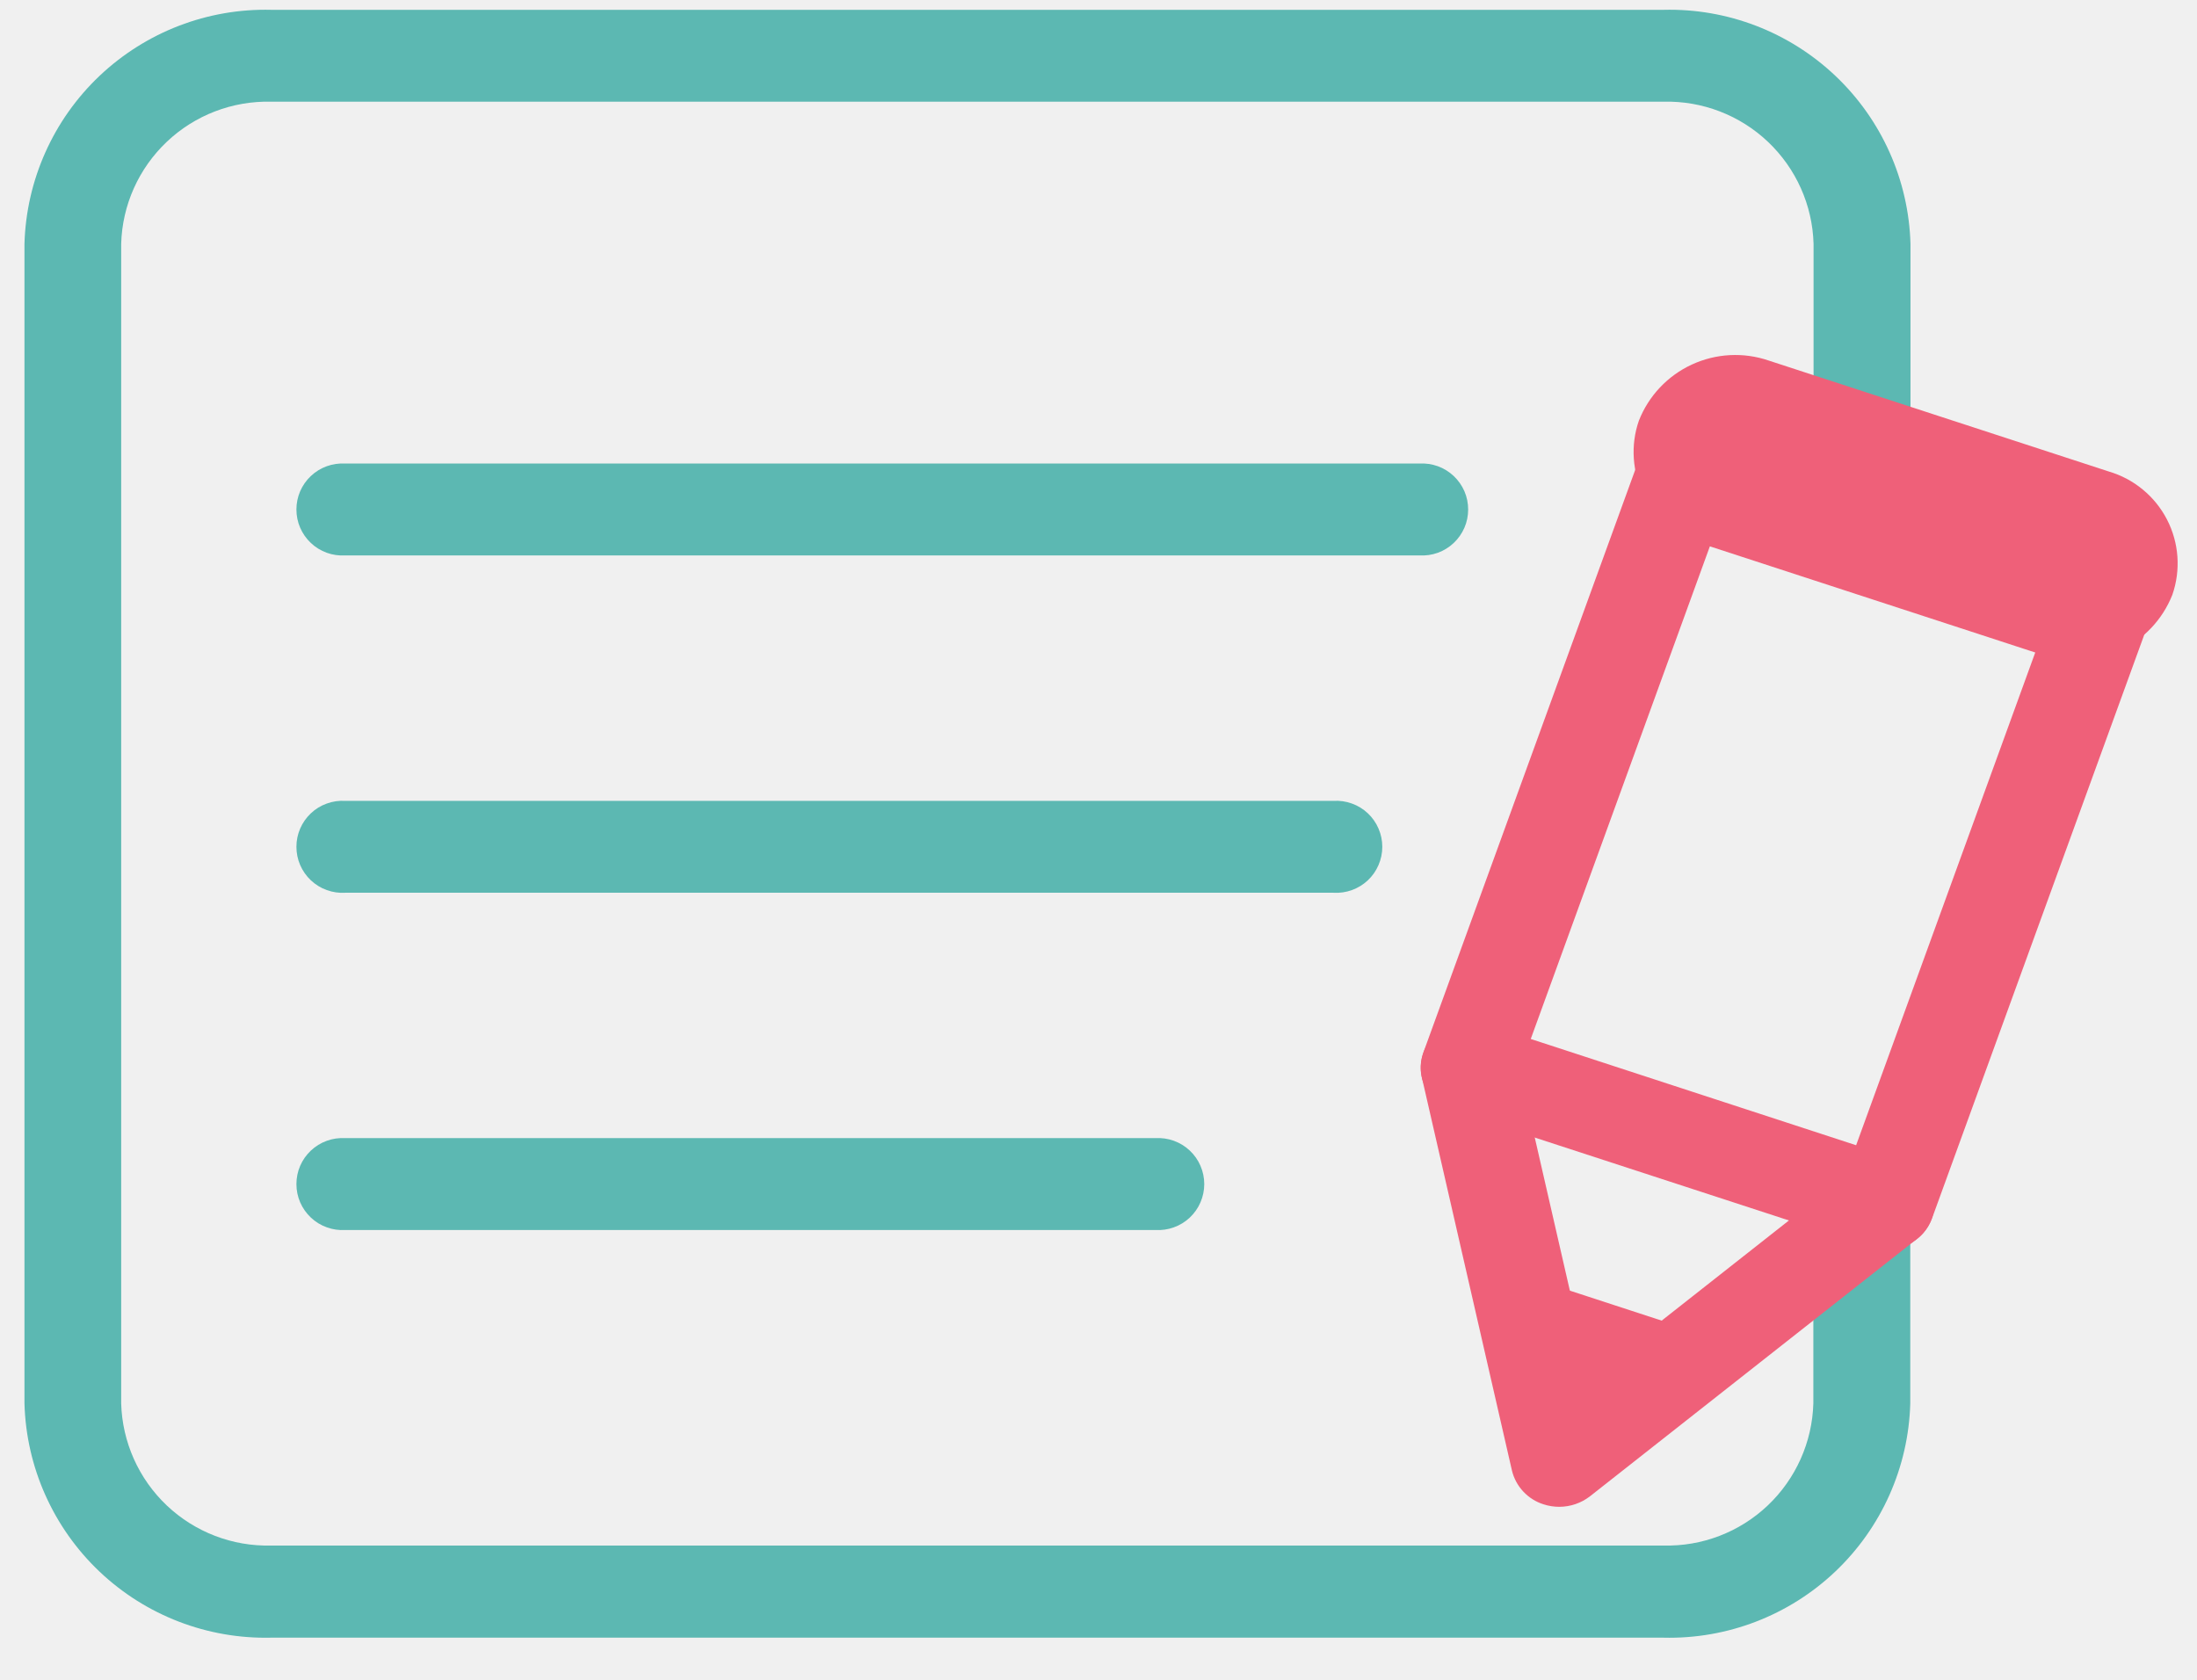
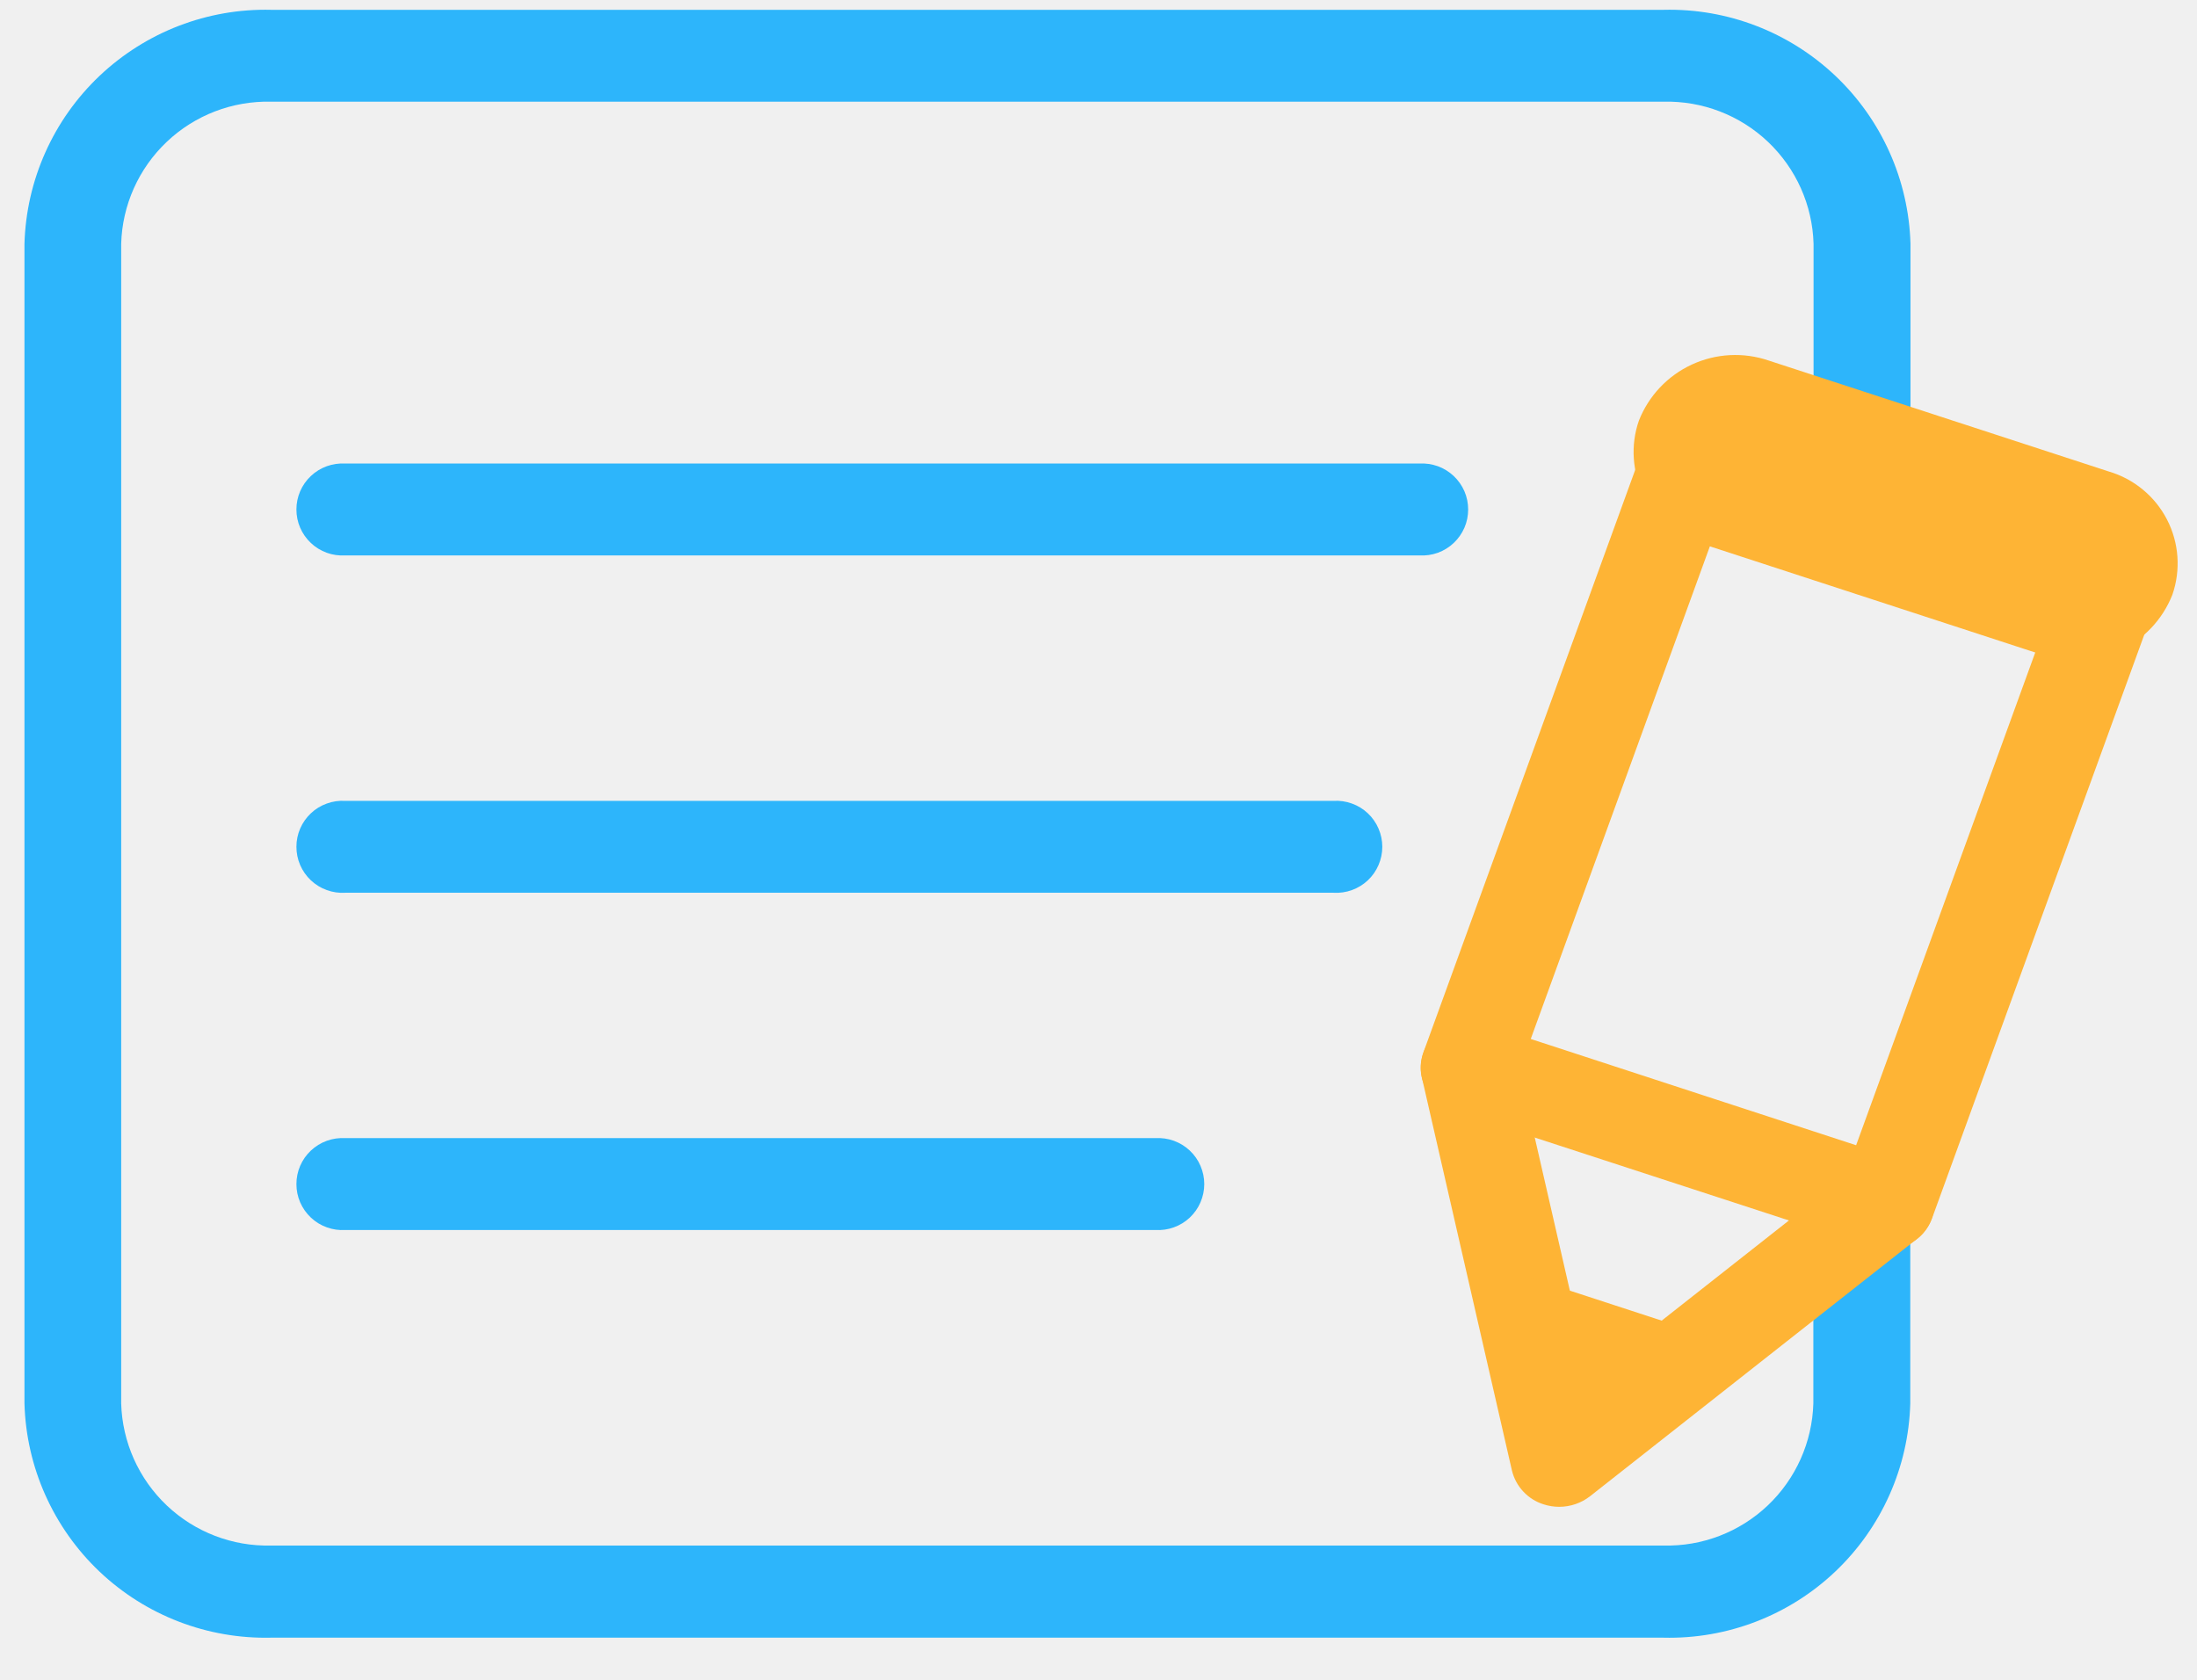
<svg xmlns="http://www.w3.org/2000/svg" width="51" height="39" viewBox="0 0 51 39" fill="none">
  <g clip-path="url(#clip0_4777_18098)">
-     <path d="M38.613 38.022H6.294C4.815 38.057 3.381 37.505 2.308 36.486C1.235 35.467 0.609 34.064 0.568 32.585V5.661C0.61 4.182 1.237 2.779 2.311 1.761C3.386 0.743 4.82 0.191 6.299 0.228H38.618C40.098 0.191 41.532 0.743 42.606 1.761C43.68 2.779 44.307 4.182 44.349 5.661V10.38C44.336 10.669 44.211 10.941 44.001 11.141C43.792 11.34 43.514 11.451 43.224 11.451C42.935 11.451 42.657 11.34 42.447 11.141C42.238 10.941 42.113 10.669 42.099 10.38V5.661C42.074 4.762 41.693 3.911 41.04 3.292C40.388 2.674 39.517 2.339 38.618 2.361H6.294C5.395 2.339 4.524 2.674 3.872 3.292C3.219 3.911 2.838 4.762 2.813 5.661V32.585C2.839 33.483 3.22 34.335 3.872 34.953C4.525 35.571 5.396 35.906 6.294 35.883H38.613C39.511 35.906 40.382 35.572 41.035 34.953C41.687 34.335 42.068 33.483 42.094 32.585V27.939C42.108 27.65 42.233 27.377 42.442 27.178C42.652 26.978 42.93 26.867 43.219 26.867C43.508 26.867 43.787 26.978 43.996 27.178C44.206 27.377 44.33 27.65 44.344 27.939V32.585C44.303 34.065 43.676 35.469 42.602 36.488C41.528 37.507 40.093 38.059 38.613 38.022Z" fill="#5CB8B2" />
-     <path d="M32.948 12.895H8.014C7.868 12.904 7.723 12.883 7.586 12.834C7.448 12.784 7.323 12.707 7.217 12.607C7.111 12.507 7.026 12.386 6.968 12.253C6.91 12.119 6.881 11.975 6.881 11.829C6.881 11.683 6.91 11.539 6.968 11.405C7.026 11.271 7.111 11.151 7.217 11.051C7.323 10.951 7.448 10.874 7.586 10.824C7.723 10.775 7.868 10.754 8.014 10.762H32.948C33.094 10.754 33.239 10.775 33.377 10.824C33.514 10.874 33.639 10.951 33.745 11.051C33.851 11.151 33.936 11.271 33.994 11.405C34.052 11.539 34.081 11.683 34.081 11.829C34.081 11.975 34.052 12.119 33.994 12.253C33.936 12.386 33.851 12.507 33.745 12.607C33.639 12.707 33.514 12.784 33.377 12.834C33.239 12.883 33.094 12.904 32.948 12.895V12.895Z" fill="#5CB8B2" />
-     <path d="M30.955 20.727H8.014C7.868 20.736 7.723 20.715 7.586 20.665C7.448 20.616 7.323 20.538 7.217 20.439C7.111 20.339 7.026 20.218 6.968 20.084C6.91 19.951 6.881 19.806 6.881 19.66C6.881 19.515 6.91 19.37 6.968 19.237C7.026 19.103 7.111 18.982 7.217 18.882C7.323 18.782 7.448 18.705 7.586 18.656C7.723 18.606 7.868 18.585 8.014 18.594H30.955C31.1 18.585 31.246 18.606 31.383 18.656C31.52 18.705 31.646 18.782 31.752 18.882C31.858 18.982 31.943 19.103 32 19.237C32.058 19.37 32.088 19.515 32.088 19.66C32.088 19.806 32.058 19.951 32 20.084C31.943 20.218 31.858 20.339 31.752 20.439C31.646 20.538 31.52 20.616 31.383 20.665C31.246 20.715 31.1 20.736 30.955 20.727V20.727Z" fill="#5CB8B2" />
-     <path d="M26.822 28.557H8.014C7.868 28.566 7.723 28.545 7.586 28.495C7.448 28.446 7.323 28.369 7.217 28.269C7.111 28.169 7.026 28.048 6.968 27.915C6.91 27.781 6.881 27.637 6.881 27.491C6.881 27.345 6.91 27.201 6.968 27.067C7.026 26.933 7.111 26.813 7.217 26.713C7.323 26.613 7.448 26.536 7.586 26.486C7.723 26.436 7.868 26.416 8.014 26.424H26.822C26.967 26.416 27.113 26.436 27.25 26.486C27.387 26.536 27.513 26.613 27.619 26.713C27.725 26.813 27.81 26.933 27.867 27.067C27.925 27.201 27.955 27.345 27.955 27.491C27.955 27.637 27.925 27.781 27.867 27.915C27.81 28.048 27.725 28.169 27.619 28.269C27.513 28.369 27.387 28.446 27.25 28.495C27.113 28.545 26.967 28.566 26.822 28.557Z" fill="#5CB8B2" />
-     <path d="M43.784 29.011C43.659 29.011 43.536 28.991 43.418 28.952L33.736 25.794C33.459 25.706 33.227 25.512 33.092 25.255C33.027 25.13 32.989 24.993 32.98 24.852C32.972 24.712 32.992 24.571 33.04 24.439L38.211 10.215C38.261 10.081 38.337 9.957 38.435 9.852C38.532 9.747 38.65 9.663 38.781 9.603C39.051 9.479 39.359 9.461 39.642 9.553L49.32 12.711C49.457 12.751 49.585 12.819 49.695 12.91C49.804 13 49.895 13.113 49.96 13.239C50.026 13.366 50.065 13.505 50.075 13.647C50.085 13.789 50.066 13.932 50.019 14.067L44.848 28.29C44.798 28.425 44.722 28.548 44.624 28.653C44.526 28.759 44.408 28.843 44.277 28.902C44.122 28.974 43.954 29.011 43.784 29.011V29.011ZM35.534 24.122L43.087 26.589L47.524 14.381L39.972 11.914L35.534 24.122Z" fill="#EF6079" />
-     <path d="M36.198 34.984C36.073 34.984 35.949 34.965 35.831 34.926C35.652 34.87 35.49 34.768 35.362 34.631C35.233 34.494 35.143 34.327 35.098 34.144L33.005 25.01C32.975 24.87 32.974 24.726 33.002 24.585C33.03 24.445 33.085 24.312 33.165 24.194C33.245 24.075 33.349 23.974 33.469 23.897C33.589 23.819 33.723 23.766 33.864 23.742C34.149 23.676 34.449 23.724 34.699 23.876C34.949 24.029 35.129 24.273 35.202 24.556L36.903 31.976L43.065 27.125C43.298 26.945 43.589 26.86 43.882 26.886C44.174 26.911 44.446 27.046 44.644 27.263C44.738 27.369 44.809 27.493 44.853 27.628C44.897 27.762 44.912 27.905 44.899 28.046C44.885 28.187 44.842 28.323 44.773 28.447C44.704 28.571 44.611 28.679 44.498 28.765L36.911 34.738C36.707 34.897 36.456 34.983 36.198 34.984V34.984Z" fill="#EF6079" />
-     <path d="M35.198 29.559L39.82 31.068L36.198 33.919L35.198 29.559Z" fill="#EF6079" />
-     <path d="M47.41 15.203L39.515 12.627C39.227 12.542 38.959 12.399 38.727 12.208C38.495 12.016 38.305 11.779 38.167 11.512C38.03 11.244 37.948 10.952 37.927 10.652C37.906 10.352 37.945 10.051 38.044 9.767V9.767C38.271 9.19 38.711 8.724 39.273 8.464C39.835 8.204 40.475 8.171 41.061 8.372L48.956 10.948C49.244 11.033 49.513 11.176 49.744 11.368C49.976 11.559 50.166 11.796 50.304 12.063C50.442 12.331 50.524 12.623 50.545 12.923C50.566 13.223 50.527 13.524 50.428 13.809C50.201 14.384 49.76 14.851 49.198 15.11C48.636 15.37 47.996 15.403 47.41 15.203V15.203Z" fill="#EF6079" />
+     <path d="M38.613 38.022H6.294C4.815 38.057 3.381 37.505 2.308 36.486C1.235 35.467 0.609 34.064 0.568 32.585V5.661C0.61 4.182 1.237 2.779 2.311 1.761C3.386 0.743 4.82 0.191 6.299 0.228H38.618C40.098 0.191 41.532 0.743 42.606 1.761C43.68 2.779 44.307 4.182 44.349 5.661V10.38C44.336 10.669 44.211 10.941 44.001 11.141C43.792 11.34 43.514 11.451 43.224 11.451C42.935 11.451 42.657 11.34 42.447 11.141C42.238 10.941 42.113 10.669 42.099 10.38V5.661C42.074 4.762 41.693 3.911 41.04 3.292C40.388 2.674 39.517 2.339 38.618 2.361H6.294C5.395 2.339 4.524 2.674 3.872 3.292C3.219 3.911 2.838 4.762 2.813 5.661V32.585C2.839 33.483 3.22 34.335 3.872 34.953C4.525 35.571 5.396 35.906 6.294 35.883H38.613C39.511 35.906 40.382 35.572 41.035 34.953C41.687 34.335 42.068 33.483 42.094 32.585V27.939C42.108 27.65 42.233 27.377 42.442 27.178C42.652 26.978 42.93 26.867 43.219 26.867C43.508 26.867 43.787 26.978 43.996 27.178C44.206 27.377 44.33 27.65 44.344 27.939V32.585C44.303 34.065 43.676 35.469 42.602 36.488C41.528 37.507 40.093 38.059 38.613 38.022Z" fill="#2DB5FB" />
+     <path d="M32.948 12.895H8.014C7.868 12.904 7.723 12.883 7.586 12.834C7.448 12.784 7.323 12.707 7.217 12.607C7.111 12.507 7.026 12.386 6.968 12.253C6.91 12.119 6.881 11.975 6.881 11.829C6.881 11.683 6.91 11.539 6.968 11.405C7.026 11.271 7.111 11.151 7.217 11.051C7.323 10.951 7.448 10.874 7.586 10.824C7.723 10.775 7.868 10.754 8.014 10.762H32.948C33.094 10.754 33.239 10.775 33.377 10.824C33.514 10.874 33.639 10.951 33.745 11.051C33.851 11.151 33.936 11.271 33.994 11.405C34.052 11.539 34.081 11.683 34.081 11.829C34.081 11.975 34.052 12.119 33.994 12.253C33.936 12.386 33.851 12.507 33.745 12.607C33.639 12.707 33.514 12.784 33.377 12.834C33.239 12.883 33.094 12.904 32.948 12.895V12.895Z" fill="#2DB5FB" />
+     <path d="M30.955 20.727H8.014C7.868 20.736 7.723 20.715 7.586 20.665C7.448 20.616 7.323 20.538 7.217 20.439C7.111 20.339 7.026 20.218 6.968 20.084C6.91 19.951 6.881 19.806 6.881 19.66C6.881 19.515 6.91 19.37 6.968 19.237C7.026 19.103 7.111 18.982 7.217 18.882C7.323 18.782 7.448 18.705 7.586 18.656C7.723 18.606 7.868 18.585 8.014 18.594H30.955C31.1 18.585 31.246 18.606 31.383 18.656C31.52 18.705 31.646 18.782 31.752 18.882C31.858 18.982 31.943 19.103 32 19.237C32.058 19.37 32.088 19.515 32.088 19.66C32.088 19.806 32.058 19.951 32 20.084C31.943 20.218 31.858 20.339 31.752 20.439C31.646 20.538 31.52 20.616 31.383 20.665C31.246 20.715 31.1 20.736 30.955 20.727V20.727Z" fill="#2DB5FB" />
+     <path d="M26.822 28.557H8.014C7.868 28.566 7.723 28.545 7.586 28.495C7.448 28.446 7.323 28.369 7.217 28.269C7.111 28.169 7.026 28.048 6.968 27.915C6.91 27.781 6.881 27.637 6.881 27.491C6.881 27.345 6.91 27.201 6.968 27.067C7.026 26.933 7.111 26.813 7.217 26.713C7.323 26.613 7.448 26.536 7.586 26.486C7.723 26.436 7.868 26.416 8.014 26.424H26.822C26.967 26.416 27.113 26.436 27.25 26.486C27.387 26.536 27.513 26.613 27.619 26.713C27.725 26.813 27.81 26.933 27.867 27.067C27.925 27.201 27.955 27.345 27.955 27.491C27.955 27.637 27.925 27.781 27.867 27.915C27.81 28.048 27.725 28.169 27.619 28.269C27.513 28.369 27.387 28.446 27.25 28.495C27.113 28.545 26.967 28.566 26.822 28.557Z" fill="#2DB5FB" />
+     <path d="M43.784 29.011C43.659 29.011 43.536 28.991 43.418 28.952L33.736 25.794C33.459 25.706 33.227 25.512 33.092 25.255C33.027 25.13 32.989 24.993 32.98 24.852C32.972 24.712 32.992 24.571 33.04 24.439L38.211 10.215C38.261 10.081 38.337 9.957 38.435 9.852C38.532 9.747 38.65 9.663 38.781 9.603C39.051 9.479 39.359 9.461 39.642 9.553L49.32 12.711C49.457 12.751 49.585 12.819 49.695 12.91C49.804 13 49.895 13.113 49.96 13.239C50.026 13.366 50.065 13.505 50.075 13.647C50.085 13.789 50.066 13.932 50.019 14.067L44.848 28.29C44.798 28.425 44.722 28.548 44.624 28.653C44.526 28.759 44.408 28.843 44.277 28.902C44.122 28.974 43.954 29.011 43.784 29.011V29.011ZM35.534 24.122L43.087 26.589L47.524 14.381L39.972 11.914L35.534 24.122Z" fill="#FEB435" />
+     <path d="M36.198 34.984C36.073 34.984 35.949 34.965 35.831 34.926C35.652 34.87 35.49 34.768 35.362 34.631C35.233 34.494 35.143 34.327 35.098 34.144L33.005 25.01C32.975 24.87 32.974 24.726 33.002 24.585C33.03 24.445 33.085 24.312 33.165 24.194C33.245 24.075 33.349 23.974 33.469 23.897C33.589 23.819 33.723 23.766 33.864 23.742C34.149 23.676 34.449 23.724 34.699 23.876C34.949 24.029 35.129 24.273 35.202 24.556L36.903 31.976L43.065 27.125C43.298 26.945 43.589 26.86 43.882 26.886C44.174 26.911 44.446 27.046 44.644 27.263C44.738 27.369 44.809 27.493 44.853 27.628C44.897 27.762 44.912 27.905 44.899 28.046C44.885 28.187 44.842 28.323 44.773 28.447C44.704 28.571 44.611 28.679 44.498 28.765L36.911 34.738C36.707 34.897 36.456 34.983 36.198 34.984V34.984Z" fill="#FEB435" />
+     <path d="M35.198 29.559L39.82 31.068L36.198 33.919L35.198 29.559Z" fill="#FEB435" />
+     <path d="M47.41 15.203L39.515 12.627C39.227 12.542 38.959 12.399 38.727 12.208C38.495 12.016 38.305 11.779 38.167 11.512C38.03 11.244 37.948 10.952 37.927 10.652C37.906 10.352 37.945 10.051 38.044 9.767V9.767C38.271 9.19 38.711 8.724 39.273 8.464C39.835 8.204 40.475 8.171 41.061 8.372L48.956 10.948C49.244 11.033 49.513 11.176 49.744 11.368C49.976 11.559 50.166 11.796 50.304 12.063C50.442 12.331 50.524 12.623 50.545 12.923C50.566 13.223 50.527 13.524 50.428 13.809C50.201 14.384 49.76 14.851 49.198 15.11C48.636 15.37 47.996 15.403 47.41 15.203V15.203Z" fill="#FEB435" />
  </g>
  <defs>
    <clipPath id="clip0_4777_18098">
      <rect width="50" height="37.793" fill="white" transform="translate(0.5625 0.228271)" />
    </clipPath>
  </defs>
</svg>
